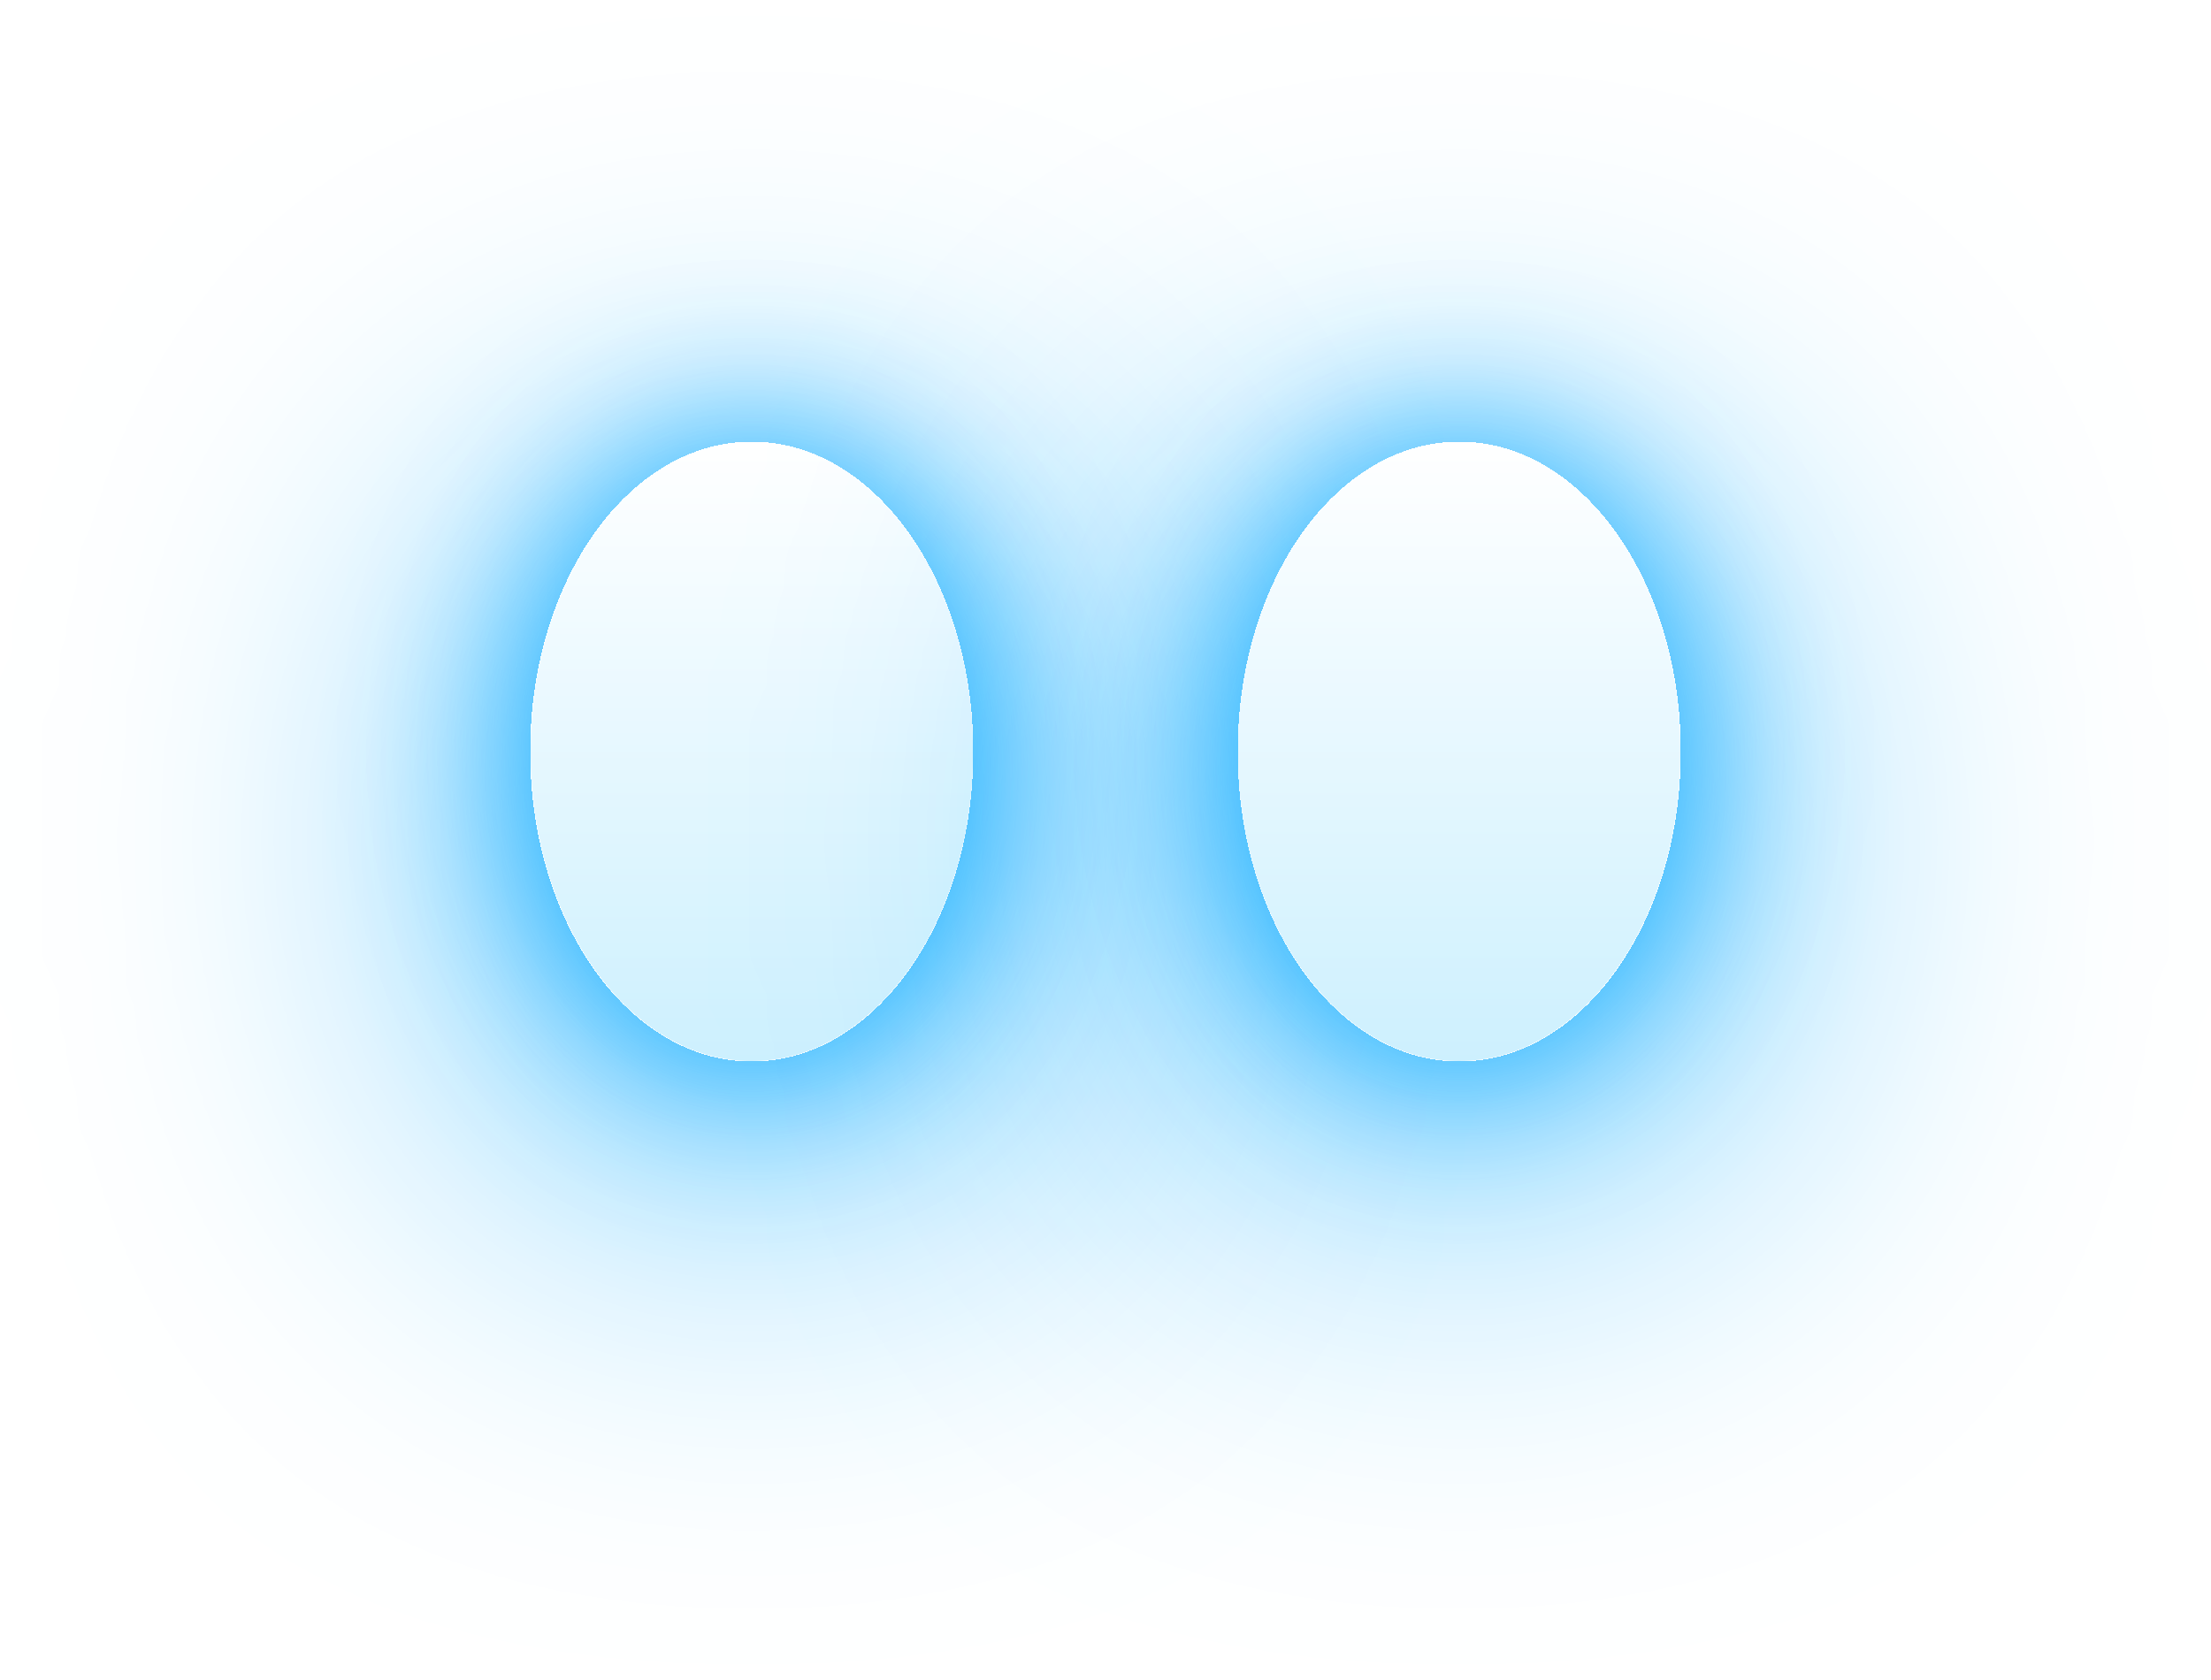
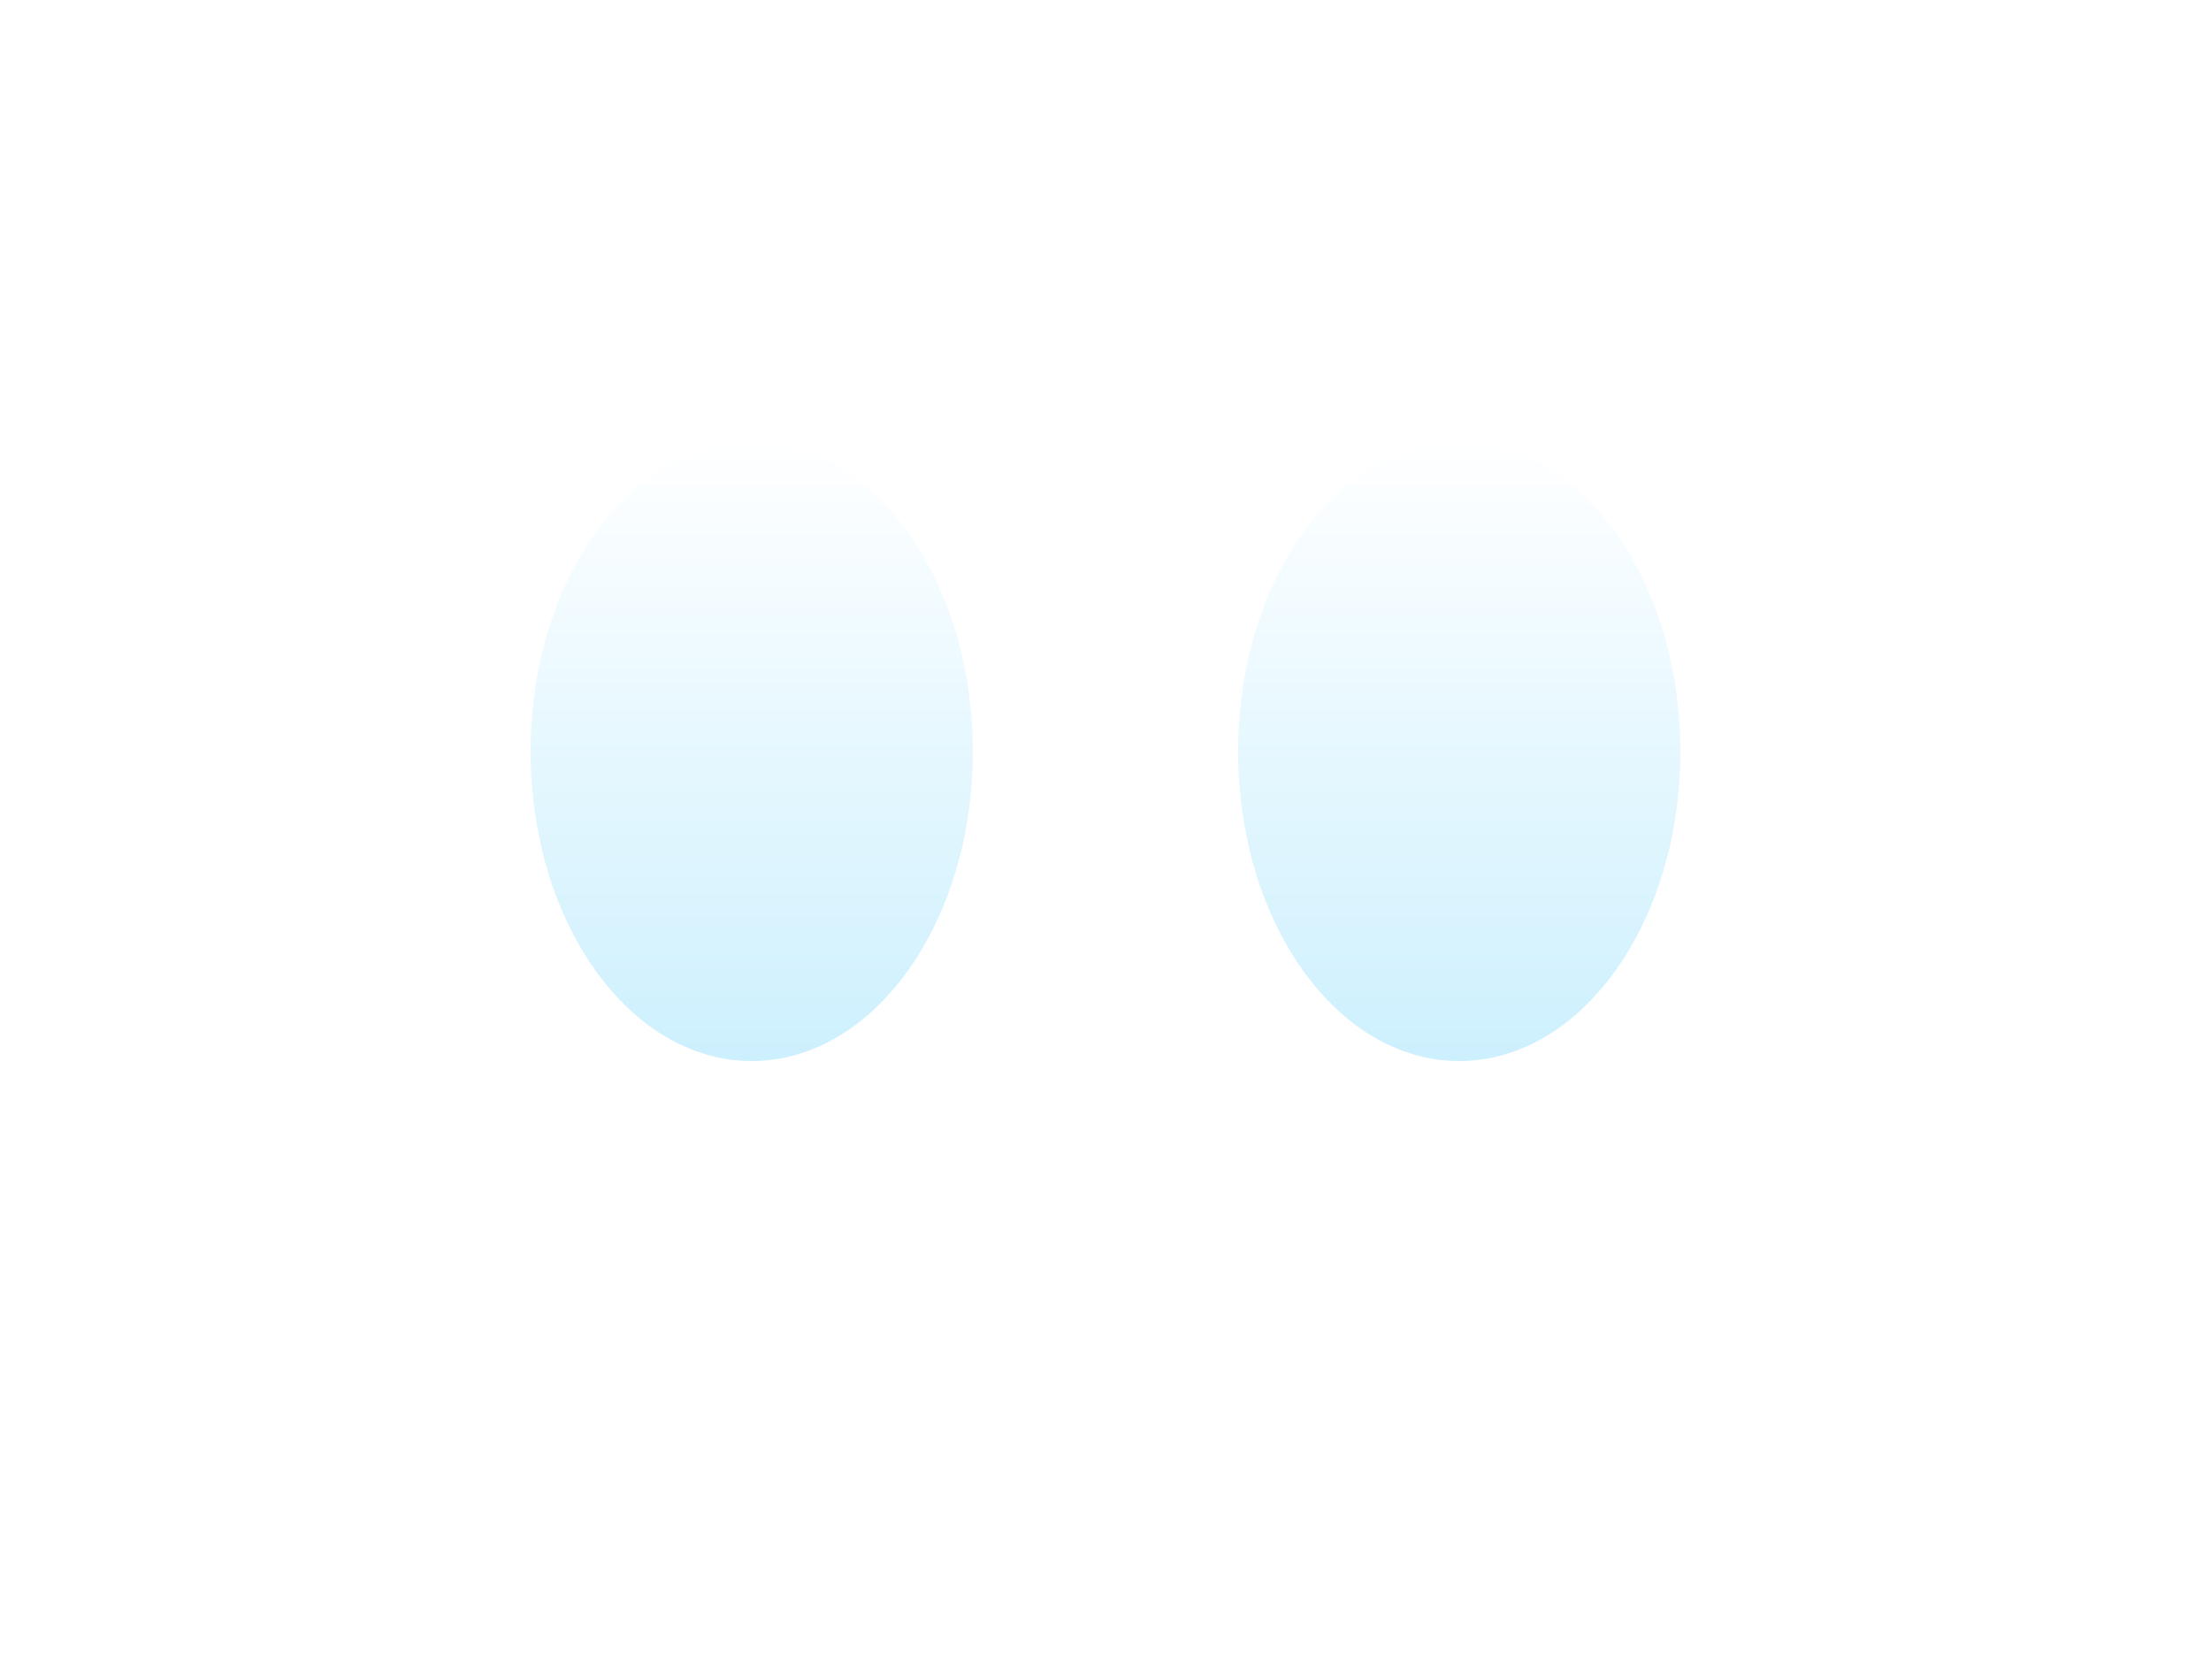
- <svg xmlns="http://www.w3.org/2000/svg" preserveAspectRatio="xMidYMid meet" width="100%" height="100%" overflow="visible" style="display: block;" viewBox="0 0 50 38" fill="none">
+ <svg xmlns="http://www.w3.org/2000/svg" preserveAspectRatio="xMidYMid meet" viewBox="0 0 50 38" width="100%" height="100%" fill="none" overflow="visible" shape-rendering="geometricPrecision" color-rendering="optimizeQuality">
  <g id="Eyes">
-     <g id="Left eye" filter="url(#filter0_dd_14_14)">
-       <ellipse cx="17" cy="17" rx="5" ry="7" fill="url(#paint0_linear_14_14)" />
-     </g>
-     <g id="Right eye" filter="url(#filter1_dd_14_14)">
-       <ellipse cx="33" cy="17" rx="5" ry="7" fill="url(#paint1_linear_14_14)" />
-     </g>
+     <ellipse cx="17" cy="17" rx="5" ry="7" fill="url(#paint0_linear_14_14)" />
+     <ellipse cx="33" cy="17" rx="5" ry="7" fill="url(#paint1_linear_14_14)" />
  </g>
  <defs>
-     <filter id="filter0_dd_14_14" x="0" y="2.08616e-05" width="34" height="38" filterUnits="userSpaceOnUse" color-interpolation-filters="sRGB">
-       <feFlood flood-opacity="0" result="BackgroundImageFix" />
-       <feColorMatrix in="SourceAlpha" type="matrix" values="0 0 0 0 0 0 0 0 0 0 0 0 0 0 0 0 0 0 127 0" result="hardAlpha" />
-       <feOffset dy="2" />
-       <feGaussianBlur stdDeviation="6" />
-       <feComposite in2="hardAlpha" operator="out" />
-       <feColorMatrix type="matrix" values="0 0 0 0 0.02 0 0 0 0 0.659 0 0 0 0 1 0 0 0 1 0" />
-       <feBlend mode="normal" in2="BackgroundImageFix" result="effect1_dropShadow_14_14" />
-       <feColorMatrix in="SourceAlpha" type="matrix" values="0 0 0 0 0 0 0 0 0 0 0 0 0 0 0 0 0 0 127 0" result="hardAlpha" />
-       <feOffset />
-       <feGaussianBlur stdDeviation="2" />
-       <feComposite in2="hardAlpha" operator="out" />
-       <feColorMatrix type="matrix" values="0 0 0 0 0.02 0 0 0 0 0.659 0 0 0 0 1 0 0 0 1 0" />
-       <feBlend mode="normal" in2="effect1_dropShadow_14_14" result="effect2_dropShadow_14_14" />
-       <feBlend mode="normal" in="SourceGraphic" in2="effect2_dropShadow_14_14" result="shape" />
-     </filter>
-     <filter id="filter1_dd_14_14" x="16" y="-4.41891e-07" width="34" height="38" filterUnits="userSpaceOnUse" color-interpolation-filters="sRGB">
-       <feFlood flood-opacity="0" result="BackgroundImageFix" />
-       <feColorMatrix in="SourceAlpha" type="matrix" values="0 0 0 0 0 0 0 0 0 0 0 0 0 0 0 0 0 0 127 0" result="hardAlpha" />
-       <feOffset dy="2" />
-       <feGaussianBlur stdDeviation="6" />
-       <feComposite in2="hardAlpha" operator="out" />
-       <feColorMatrix type="matrix" values="0 0 0 0 0.02 0 0 0 0 0.659 0 0 0 0 1 0 0 0 1 0" />
-       <feBlend mode="normal" in2="BackgroundImageFix" result="effect1_dropShadow_14_14" />
-       <feColorMatrix in="SourceAlpha" type="matrix" values="0 0 0 0 0 0 0 0 0 0 0 0 0 0 0 0 0 0 127 0" result="hardAlpha" />
-       <feOffset />
-       <feGaussianBlur stdDeviation="2" />
-       <feComposite in2="hardAlpha" operator="out" />
-       <feColorMatrix type="matrix" values="0 0 0 0 0.02 0 0 0 0 0.659 0 0 0 0 1 0 0 0 1 0" />
-       <feBlend mode="normal" in2="effect1_dropShadow_14_14" result="effect2_dropShadow_14_14" />
-       <feBlend mode="normal" in="SourceGraphic" in2="effect2_dropShadow_14_14" result="shape" />
-     </filter>
    <linearGradient id="paint0_linear_14_14" x1="17" y1="10" x2="17" y2="24" gradientUnits="userSpaceOnUse">
      <stop stop-color="white" />
      <stop offset="1" stop-color="#CDF0FE" />
    </linearGradient>
    <linearGradient id="paint1_linear_14_14" x1="33" y1="10" x2="33" y2="24" gradientUnits="userSpaceOnUse">
      <stop stop-color="white" />
      <stop offset="1" stop-color="#CDF0FE" />
    </linearGradient>
  </defs>
</svg>
